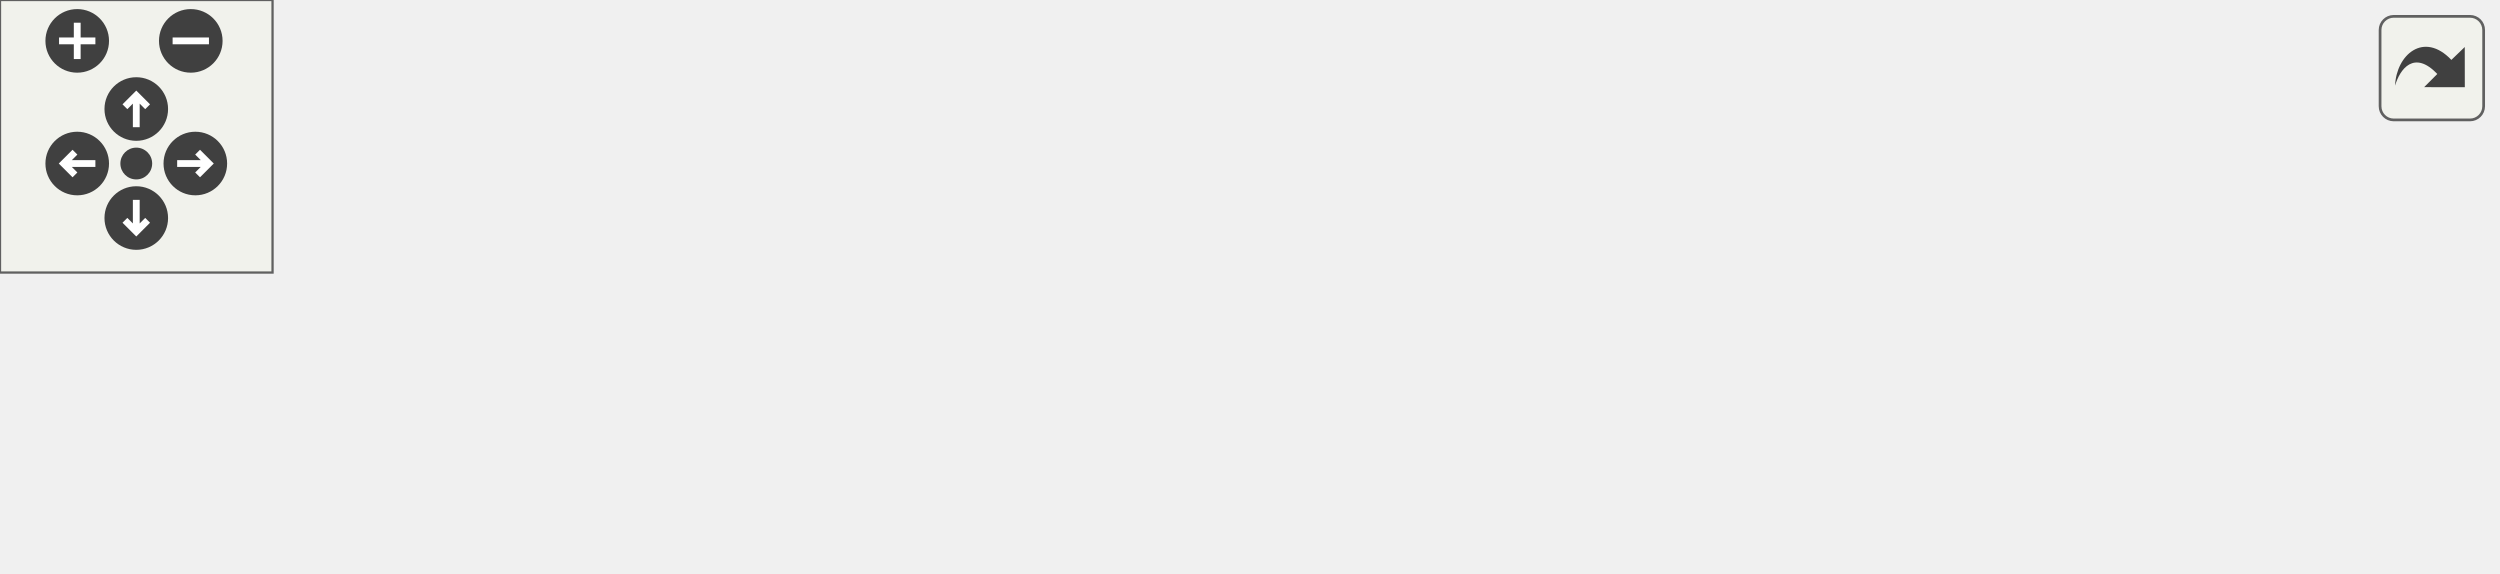
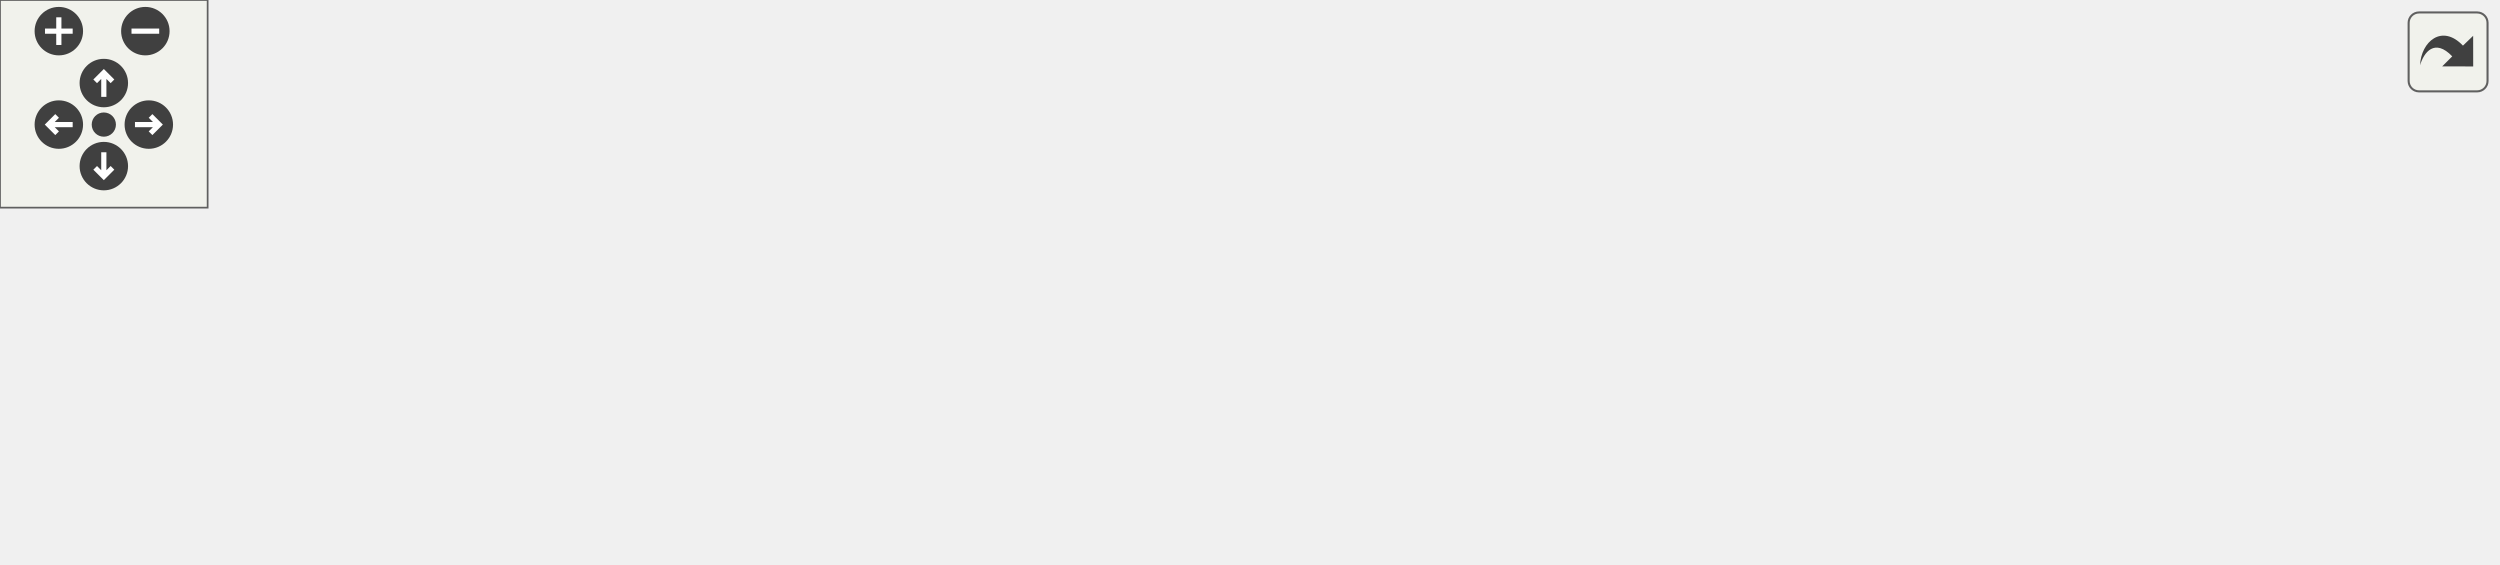
<svg xmlns="http://www.w3.org/2000/svg" xmlns:xlink="http://www.w3.org/1999/xlink" id="main" version="1.1" xml:space="preserve">
  <style type="text/css">
.edge:hover path { stroke: red; }
.edge:hover polygon { stroke: red; fill: red; }
</style>
  <defs>
    <circle id="rim" cx="0" cy="0" r="7" />
    <circle id="rim2" cx="0" cy="0" r="3.5" />
    <g id="zoomPlus">
      <use xlink:href="#rim" fill="#404040">
        <set attributeName="fill" to="#808080" begin="zoomplus.mouseover" end="zoomplus.mouseout" />
      </use>
      <path d="M-4,0h8M0,-4v8" fill="none" stroke="white" stroke-width="1.5" pointer-events="none" />
    </g>
    <g id="zoomMin">
      <use xlink:href="#rim" fill="#404040">
        <set attributeName="fill" to="#808080" begin="zoomminus.mouseover" end="zoomminus.mouseout" />
      </use>
      <path d="M-4,0h8" fill="none" stroke="white" stroke-width="1.5" pointer-events="none" />
    </g>
    <g id="dirArrow">
      <path fill="none" stroke="white" stroke-width="1.5" d="M0,-3.0v7 M-2.5,-0.5L0,-3.0L2.5,-0.5" />
    </g>
    <g id="resetDef">
      <use xlink:href="#rim2" fill="#404040">
        <set attributeName="fill" to="#808080" begin="reset.mouseover" end="reset.mouseout" />
      </use>
    </g>
  </defs>
  <svg id="graph" class="graph">
    <g id="viewport">
      <g id="node1" class="node">
-         <polygon fill="#bfbfbf" stroke="black" points="0,-26.5 0,-44.5 171.625,-44.5 171.625,-26.5 0,-26.5" />
-         <text text-anchor="middle" x="85.812" y="-32.5" font-family="Helvetica,sans-Serif" font-size="10.00">MainWindow::copyTextToClipboard</text>
+         <polygon fill="#bfbfbf" stroke="black" points="0,-47.5 0,-65.5 171.625,-65.5 171.625,-47.5 0,-47.5" />
+         <text text-anchor="middle" x="85.812" y="-53.5" font-family="Helvetica,sans-Serif" font-size="10.00">MainWindow::copyTextToClipboard</text>
      </g>
      <g id="node2" class="node">
        <g id="a_node2">
-           <a xlink:href="class_main_window.html#a4680b2cbcfd388683a98303f29c0f84f" target="_top" xlink:title="MainWindow::executePassGitInit git init wrapper. ">
-             <polygon fill="none" stroke="black" points="207.63,-45.5 207.63,-63.5 369.802,-63.5 369.802,-45.5 207.63,-45.5" />
-             <text text-anchor="middle" x="288.716" y="-51.5" font-family="Helvetica,sans-Serif" font-size="10.00">MainWindow::executePassGitInit</text>
+           <a xlink:href="class_main_window.html#ad4cf3e2c819cac398728a82f1cf05f3e" target="_top" xlink:title="MainWindow::deselect">
+             <polygon fill="none" stroke="black" points="230.694,-84.5 230.694,-102.5 346.738,-102.5 346.738,-84.5 230.694,-84.5" />
+             <text text-anchor="middle" x="288.716" y="-90.5" font-family="Helvetica,sans-Serif" font-size="10.00">MainWindow::deselect</text>
          </a>
        </g>
      </g>
      <g id="edge1" class="edge">
-         <path fill="none" stroke="midnightblue" d="M181.808,-44.484C190.433,-45.3 199.112,-46.12 207.589,-46.922" />
-         <polygon fill="midnightblue" stroke="midnightblue" points="182.008,-40.987 171.722,-43.53 181.348,-47.956 182.008,-40.987" />
+         <path fill="none" stroke="midnightblue" d="M145.871,-67.377C175.361,-72.808 210.62,-79.302 238.607,-84.456" />
+         <polygon fill="midnightblue" stroke="midnightblue" points="146.171,-63.873 135.702,-65.504 144.903,-70.757 146.171,-63.873" />
+       </g>
+       <g id="node5" class="node">
+         <g id="a_node5">
+           <a xlink:href="class_main_window.html#a4680b2cbcfd388683a98303f29c0f84f" target="_top" xlink:title="MainWindow::executePassGitInit git init wrapper. ">
+             <polygon fill="none" stroke="black" points="207.63,-47.5 207.63,-65.5 369.802,-65.5 369.802,-47.5 207.63,-47.5" />
+             <text text-anchor="middle" x="288.716" y="-53.5" font-family="Helvetica,sans-Serif" font-size="10.00">MainWindow::executePassGitInit</text>
+           </a>
+         </g>
+       </g>
+       <g id="edge4" class="edge">
+         <path fill="none" stroke="midnightblue" d="M181.808,-56.5C190.433,-56.5 199.112,-56.5 207.589,-56.5" />
+         <polygon fill="midnightblue" stroke="midnightblue" points="181.722,-53 171.722,-56.5 181.722,-60 181.722,-53" />
+       </g>
+       <g id="node7" class="node">
+         <g id="a_node7">
+           <a xlink:href="class_main_window.html#a7d1fc89a984ba5a000b881a1f1e3faef" target="_top" xlink:title="MainWindow::generatePassword use either pwgen or internal password generator. ">
+             <polygon fill="none" stroke="black" points="207.625,-8.5 207.625,-26.5 369.807,-26.5 369.807,-8.5 207.625,-8.5" />
+             <text text-anchor="middle" x="288.716" y="-14.5" font-family="Helvetica,sans-Serif" font-size="10.00">MainWindow::generatePassword</text>
+           </a>
+         </g>
+       </g>
+       <g id="edge6" class="edge">
+         <path fill="none" stroke="midnightblue" d="M143.568,-45.483C174.357,-39.505 211.95,-32.208 241.025,-26.564" />
+         <polygon fill="midnightblue" stroke="midnightblue" points="142.558,-42.113 133.409,-47.455 143.892,-48.985 142.558,-42.113" />
+       </g>
+       <g id="node3" class="node">
+         <g id="a_node3">
+           <a xlink:href="class_main_window.html#a23d2783cb61a373c4b0127970264290a" target="_top" xlink:title="MainWindow::checkConfig make sure we are ready to go as soon as possible. ">
+             <polygon fill="none" stroke="black" points="410.672,-84.5 410.672,-102.5 544.5,-102.5 544.5,-84.5 410.672,-84.5" />
+             <text text-anchor="middle" x="477.586" y="-90.5" font-family="Helvetica,sans-Serif" font-size="10.00">MainWindow::checkConfig</text>
+           </a>
+         </g>
+       </g>
+       <g id="edge2" class="edge">
+         <path fill="none" stroke="midnightblue" d="M356.871,-93.5C374.273,-93.5 392.999,-93.5 410.353,-93.5" />
+         <polygon fill="midnightblue" stroke="midnightblue" points="356.798,-90 346.798,-93.5 356.798,-97 356.798,-90" />
      </g>
      <g id="node4" class="node">
        <g id="a_node4">
-           <a xlink:href="class_main_window.html#a7d1fc89a984ba5a000b881a1f1e3faef" target="_top" xlink:title="MainWindow::generatePassword use either pwgen or internal password generator. ">
-             <polygon fill="none" stroke="black" points="207.625,-7.5 207.625,-25.5 369.807,-25.5 369.807,-7.5 207.625,-7.5" />
-             <text text-anchor="middle" x="288.716" y="-13.5" font-family="Helvetica,sans-Serif" font-size="10.00">MainWindow::generatePassword</text>
+           <a xlink:href="class_main_window.html#a8b244be8b7b7db1b08de2a2acb9409db" target="_top" xlink:title="MainWindow::MainWindow handles all of the main functionality and also the main window. ">
+             <polygon fill="none" stroke="black" points="585.365,-84.5 585.365,-102.5 721.404,-102.5 721.404,-84.5 585.365,-84.5" />
+             <text text-anchor="middle" x="653.385" y="-90.5" font-family="Helvetica,sans-Serif" font-size="10.00">MainWindow::MainWindow</text>
          </a>
        </g>
      </g>
      <g id="edge3" class="edge">
-         <path fill="none" stroke="midnightblue" d="M181.808,-26.516C190.433,-25.7 199.112,-24.88 207.589,-24.078" />
-         <polygon fill="midnightblue" stroke="midnightblue" points="181.348,-23.044 171.722,-27.47 182.008,-30.013 181.348,-23.044" />
+         <path fill="none" stroke="midnightblue" d="M554.823,-93.5C564.945,-93.5 575.262,-93.5 585.215,-93.5" />
+         <polygon fill="midnightblue" stroke="midnightblue" points="554.788,-90 544.788,-93.5 554.788,-97 554.788,-90" />
      </g>
-       <g id="node3" class="node">
-         <g id="a_node3">
+       <g id="node6" class="node">
+         <g id="a_node6">
          <a xlink:href="class_config_dialog.html#ad5b80066591f19fdaaa06b7cb5ba7f15" target="_top" xlink:title="ConfigDialog::wizard first-time use wizard. ">
            <polygon fill="none" stroke="black" points="423.731,-47.5 423.731,-65.5 531.44,-65.5 531.44,-47.5 423.731,-47.5" />
            <text text-anchor="middle" x="477.586" y="-53.5" font-family="Helvetica,sans-Serif" font-size="10.00">ConfigDialog::wizard</text>
          </a>
        </g>
      </g>
-       <g id="edge2" class="edge">
-         <path fill="none" stroke="midnightblue" d="M380.285,-55.469C395.118,-55.628 410.047,-55.788 423.575,-55.933" />
-         <polygon fill="midnightblue" stroke="midnightblue" points="380.087,-51.967 370.05,-55.36 380.012,-58.967 380.087,-51.967" />
+       <g id="edge5" class="edge">
+         <path fill="none" stroke="midnightblue" d="M380.285,-56.5C395.118,-56.5 410.047,-56.5 423.575,-56.5" />
+         <polygon fill="midnightblue" stroke="midnightblue" points="380.05,-53 370.05,-56.5 380.05,-60 380.05,-53" />
      </g>
-       <g id="node5" class="node">
-         <g id="a_node5">
+       <g id="node8" class="node">
+         <g id="a_node8">
          <a xlink:href="class_password_dialog.html#aa123158c0085b910ecf3bfdc9dae9e97" target="_top" xlink:title="PasswordDialog::~PasswordDialog basic destructor. ">
            <polygon fill="none" stroke="black" points="405.807,-0.5 405.807,-28.5 549.365,-28.5 549.365,-0.5 405.807,-0.5" />
            <text text-anchor="start" x="413.807" y="-16.5" font-family="Helvetica,sans-Serif" font-size="10.00">PasswordDialog::~Password</text>
            <text text-anchor="middle" x="477.586" y="-6.5" font-family="Helvetica,sans-Serif" font-size="10.00">Dialog</text>
          </a>
        </g>
      </g>
-       <g id="edge4" class="edge">
-         <path fill="none" stroke="midnightblue" d="M380.117,-15.533C388.72,-15.44 397.358,-15.348 405.739,-15.258" />
-         <polygon fill="midnightblue" stroke="midnightblue" points="380.012,-12.033 370.05,-15.64 380.087,-19.033 380.012,-12.033" />
+       <g id="edge7" class="edge">
+         <path fill="none" stroke="midnightblue" d="M380.117,-16.049C388.72,-15.911 397.358,-15.772 405.739,-15.637" />
+         <polygon fill="midnightblue" stroke="midnightblue" points="379.993,-12.55 370.05,-16.21 380.105,-19.549 379.993,-12.55" />
      </g>
    </g>
  </svg>
  <g id="navigator" transform="translate(0 0)" fill="#404254">
    <rect fill="#f2f5e9" fill-opacity="0.5" stroke="#606060" stroke-width=".5" x="0" y="0" width="60" height="60" />
    <use id="zoomplus" xlink:href="#zoomPlus" x="17" y="9" />
    <use id="zoomminus" xlink:href="#zoomMin" x="42" y="9" />
    <use id="reset" xlink:href="#resetDef" x="30" y="36" />
    <g id="arrowUp" xlink:href="#dirArrow" transform="translate(30 24)">
      <use xlink:href="#rim" fill="#404040">
        <set attributeName="fill" to="#808080" begin="arrowUp.mouseover" end="arrowUp.mouseout" />
      </use>
      <path fill="none" stroke="white" stroke-width="1.5" d="M0,-3.0v7 M-2.5,-0.5L0,-3.0L2.5,-0.5" />
    </g>
    <g id="arrowRight" xlink:href="#dirArrow" transform="rotate(90) translate(36 -43)">
      <use xlink:href="#rim" fill="#404040">
        <set attributeName="fill" to="#808080" begin="arrowRight.mouseover" end="arrowRight.mouseout" />
      </use>
      <path fill="none" stroke="white" stroke-width="1.5" d="M0,-3.0v7 M-2.5,-0.5L0,-3.0L2.5,-0.5" />
    </g>
    <g id="arrowDown" xlink:href="#dirArrow" transform="rotate(180) translate(-30 -48)">
      <use xlink:href="#rim" fill="#404040">
        <set attributeName="fill" to="#808080" begin="arrowDown.mouseover" end="arrowDown.mouseout" />
      </use>
      <path fill="none" stroke="white" stroke-width="1.5" d="M0,-3.0v7 M-2.5,-0.5L0,-3.0L2.5,-0.5" />
    </g>
    <g id="arrowLeft" xlink:href="#dirArrow" transform="rotate(270) translate(-36 17)">
      <use xlink:href="#rim" fill="#404040">
        <set attributeName="fill" to="#808080" begin="arrowLeft.mouseover" end="arrowLeft.mouseout" />
      </use>
      <path fill="none" stroke="white" stroke-width="1.5" d="M0,-3.0v7 M-2.5,-0.5L0,-3.0L2.5,-0.5" />
    </g>
  </g>
  <svg viewBox="0 0 15 15" width="100%" height="30px" preserveAspectRatio="xMaxYMin meet">
    <g id="arrow_out" transform="scale(0.3 0.3)">
      <a xlink:href="class_main_window_a5616dbee2eede4e879bc40fa7778ba7b_icgraph_org.svg" target="_base">
        <rect id="button" ry="5" rx="5" y="6" x="6" height="38" width="38" fill="#f2f5e9" fill-opacity="0.5" stroke="#606060" stroke-width="1.0" />
        <path id="arrow" d="M 11.5,31.437 C 11.94,20.098 22.043,11.323 32.159,21.979 L 37.069,17.246 C 37.069,17.246 37.088,32 37.088,32 L 22.16,31.978 C 22.16,31.978 26.998,27.14 26.998,27.14 C 18.529,18.264 13.292,25.23 11.5,31.437 z" style="fill:#404040;" />
      </a>
    </g>
  </svg>
</svg>
